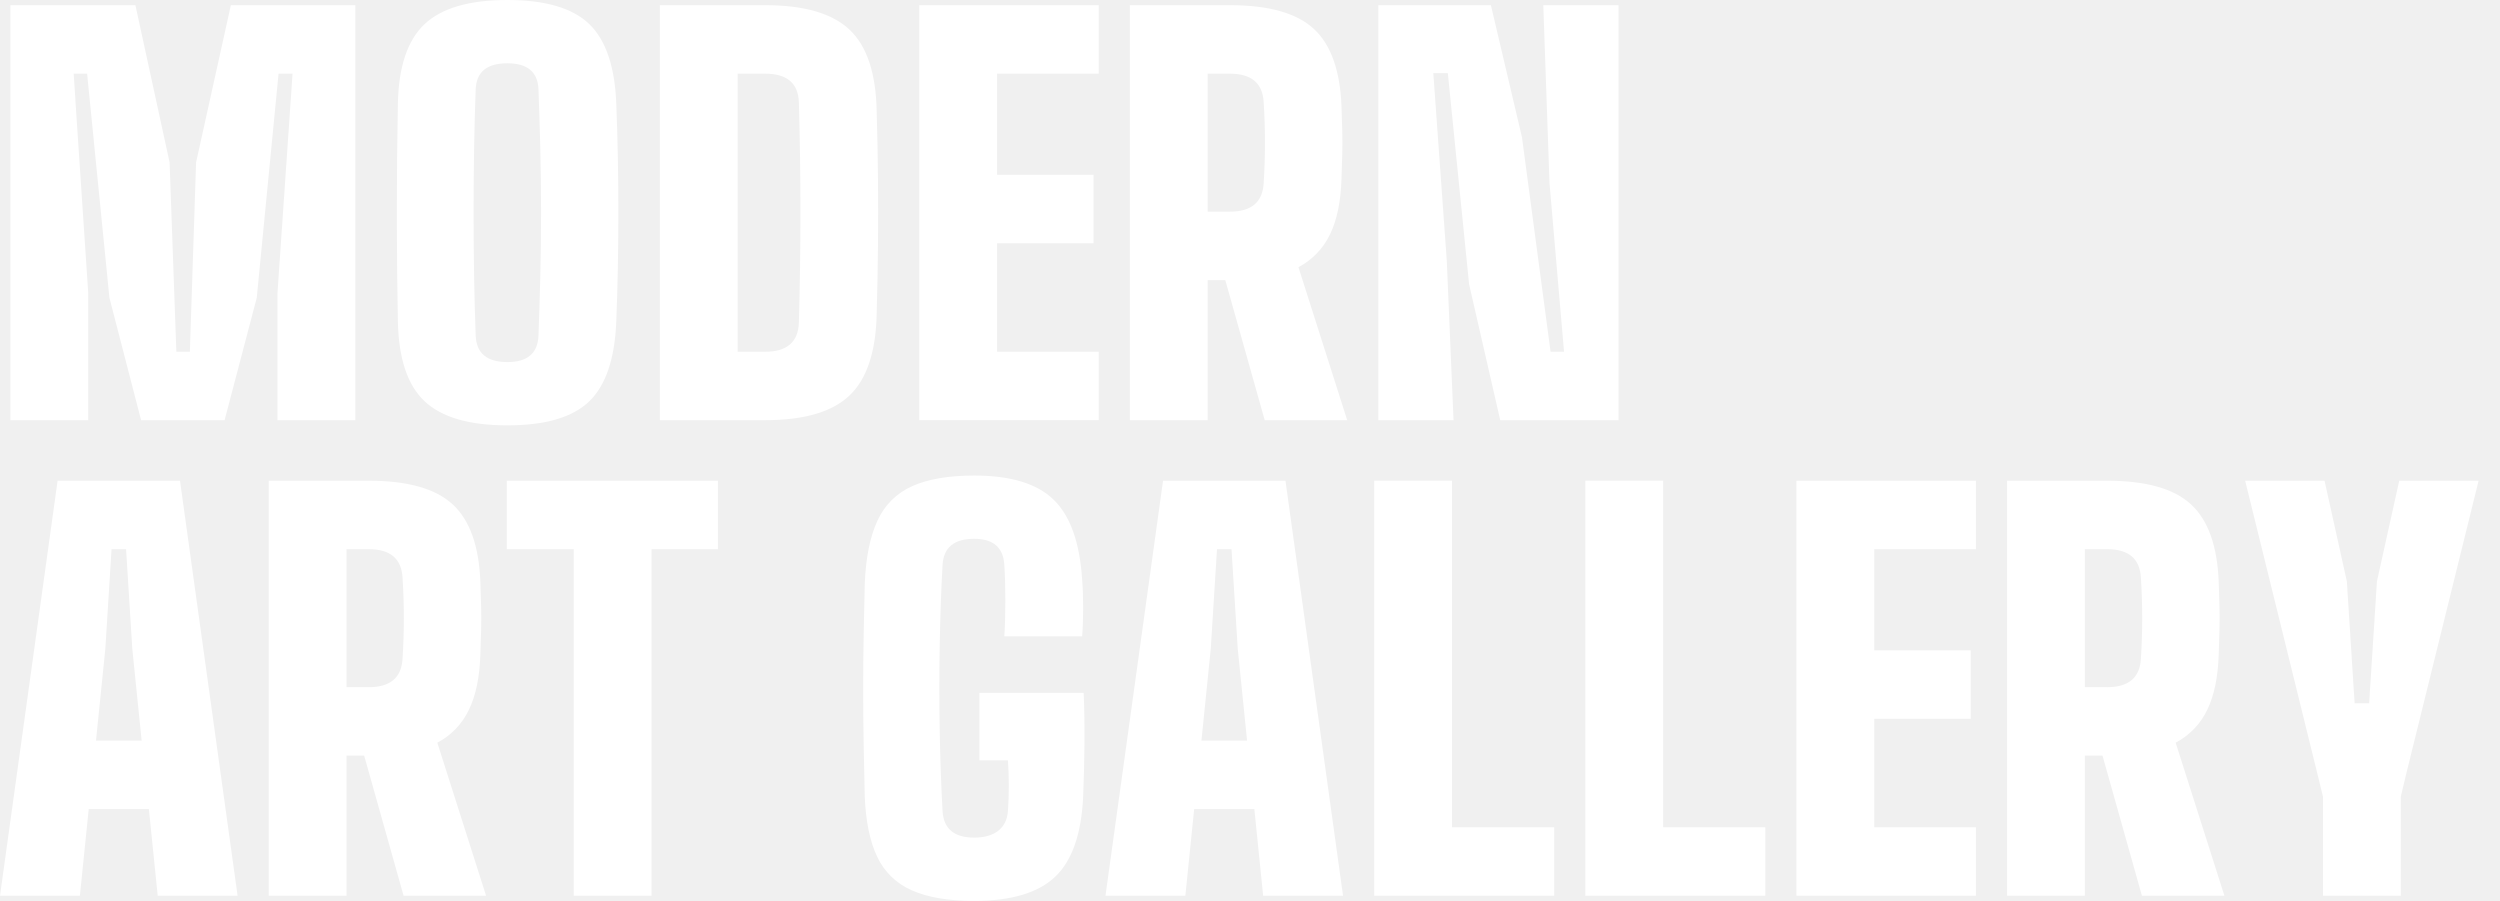
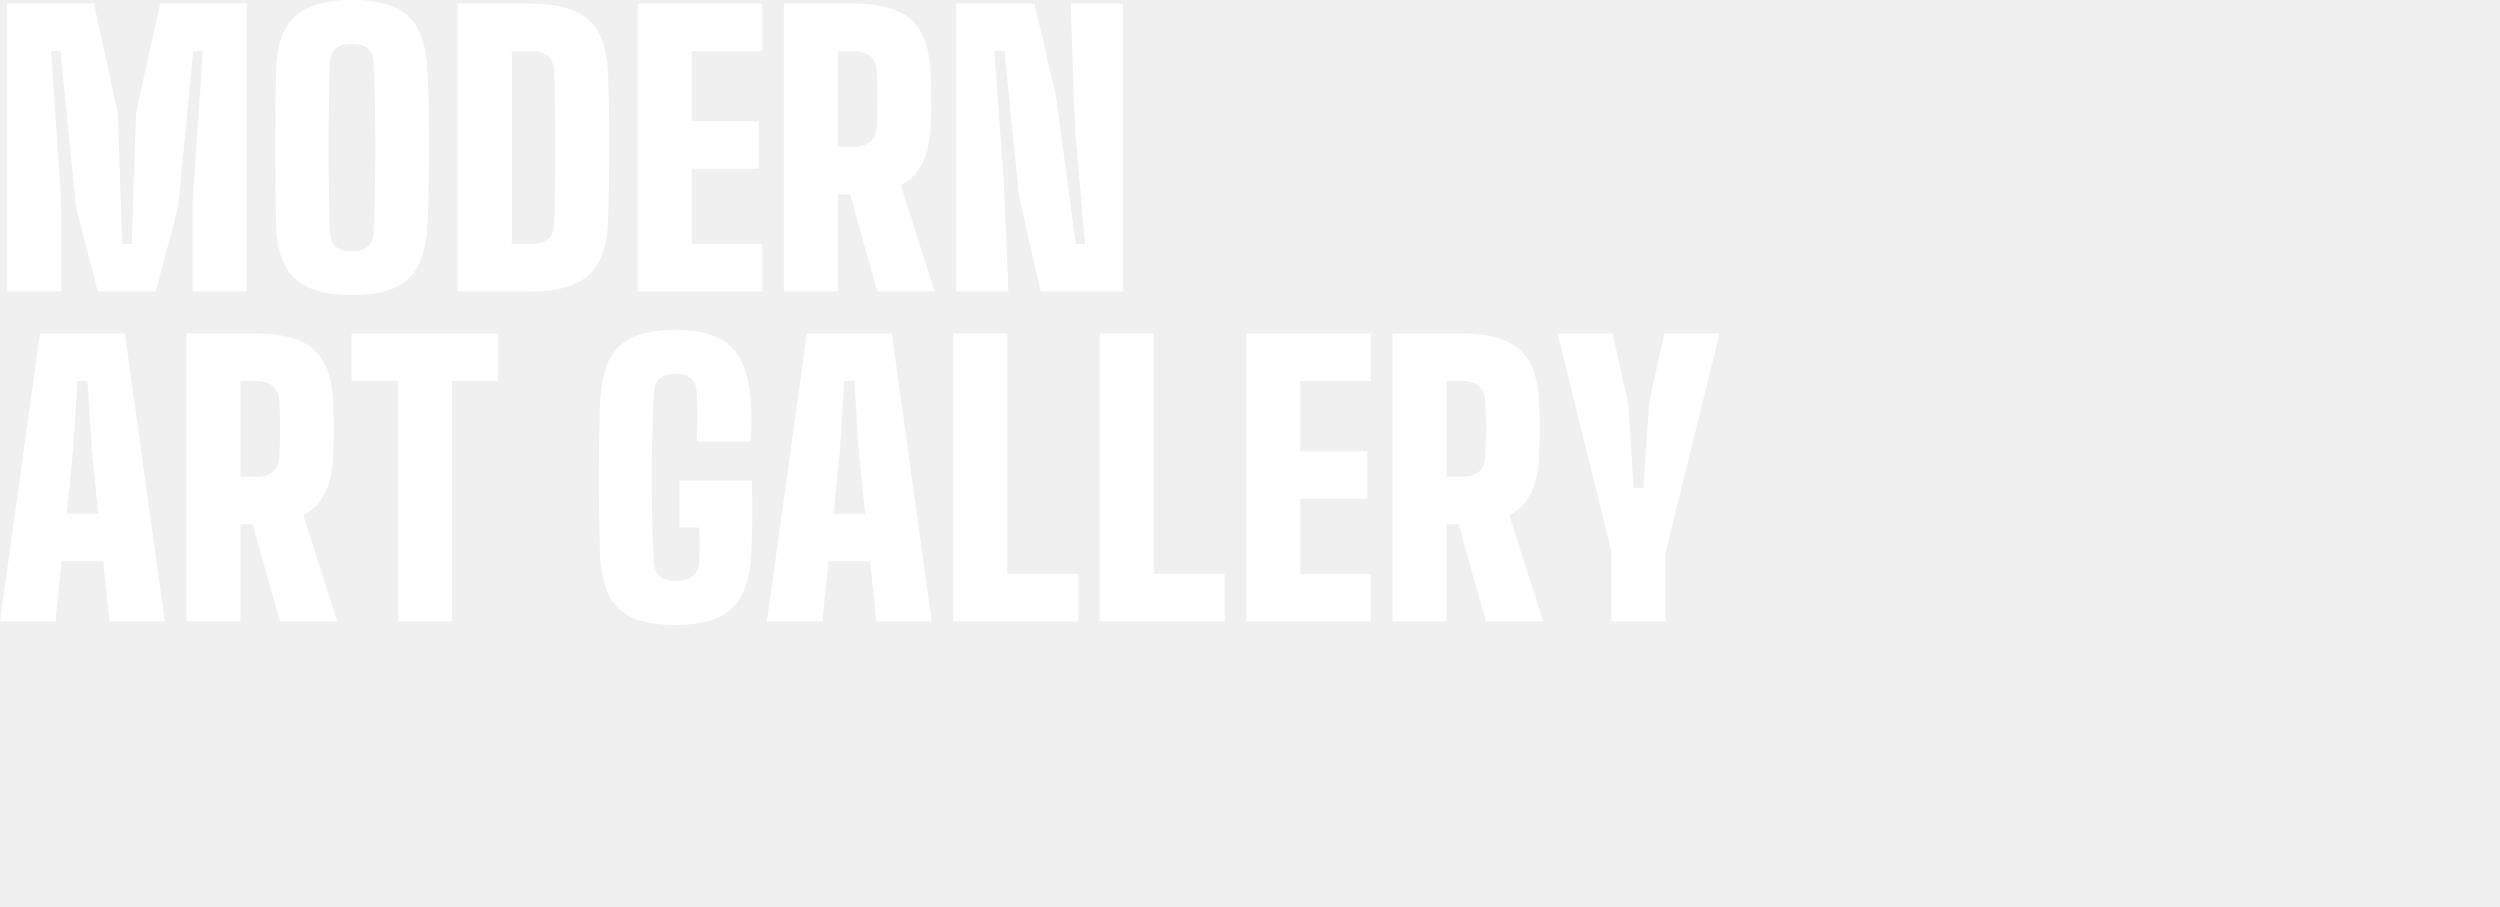
- <svg xmlns="http://www.w3.org/2000/svg" width="111" height="40">
+ <svg xmlns="http://www.w3.org/2000/svg" width="160" height="58">
  <path d="M3.916 18.656V12.99L3.27 3.27h.598l.99 9.95 1.406 5.436h3.708l1.428-5.435.968-9.95h.621l-.668 9.72v5.665h3.455V.23H10.25L8.706 7.21l-.276 8.406H7.83l-.3-8.407L6.012.23H.462v18.426h3.455Zm18.61.23c1.689 0 2.902-.356 3.64-1.07.736-.714 1.135-1.9 1.197-3.559.061-1.505.092-3.105.092-4.802 0-1.697-.03-3.313-.092-4.848-.062-1.643-.46-2.822-1.198-3.536C25.428.357 24.215 0 22.525 0c-1.688 0-2.913.357-3.673 1.071-.76.714-1.155 1.893-1.186 3.536a237.22 237.22 0 0 0-.046 4.825v.365c.002 1.576.018 3.063.046 4.46.03 1.659.426 2.845 1.186 3.559s1.985 1.07 3.674 1.07Zm0-2.81c-.906 0-1.374-.39-1.405-1.174-.03-.783-.054-1.643-.07-2.58a176.449 176.449 0 0 1 0-5.78c.016-.937.04-1.797.07-2.58.03-.768.499-1.152 1.405-1.152.89 0 1.351.384 1.382 1.152.03.783.057 1.643.08 2.58a117.65 117.65 0 0 1 0 5.78c-.023.937-.05 1.797-.08 2.58-.03.783-.491 1.175-1.382 1.175Zm11.447 2.58c1.735 0 2.987-.368 3.754-1.105.768-.737 1.167-1.95 1.198-3.64.03-1.074.05-2.091.058-3.051.007-.96.007-1.92 0-2.88-.008-.959-.027-1.968-.058-3.028-.03-1.689-.43-2.898-1.198-3.628C36.96.595 35.708.23 33.973.23h-4.675v18.426h4.675Zm0-3.04h-1.22V3.271h1.22c.967 0 1.467.422 1.497 1.266.092 3.256.092 6.519 0 9.79-.03.86-.53 1.29-1.497 1.29Zm14.81 3.04v-3.04H44.27v-4.814h4.284v-3.04h-4.284V3.271h4.514V.23h-7.97v18.425h7.97Zm4.837 0v-6.218h.783l1.75 6.218h3.663l-2.165-6.794a3.199 3.199 0 0 0 1.405-1.463c.307-.637.476-1.455.506-2.453.016-.43.027-.806.035-1.128.008-.323.008-.645 0-.968a96.42 96.42 0 0 0-.035-1.128c-.061-1.597-.472-2.745-1.232-3.444C57.57.58 56.33.23 54.61.23h-4.445v18.426h3.455Zm.99-9.259h-.99V3.271h.99c.952 0 1.451.422 1.497 1.266a28.055 28.055 0 0 1 0 3.594c-.046.844-.545 1.266-1.497 1.266Zm9.927 9.26-.299-7.072-.599-8.337h.645l.944 9.374 1.382 6.034h5.252V.23h-3.34l.276 7.9.645 7.486h-.598l-1.267-9.512L66.196.23h-4.998v18.426h3.34ZM3.547 39.77l.392-3.847H6.61l.392 3.847h3.547L7.992 21.344H2.557L0 39.77h3.547Zm2.74-6.887H4.262l.415-4.077.276-4.422h.645l.276 4.422.415 4.077Zm9.099 6.887v-6.22h.783l1.75 6.22h3.663l-2.165-6.795a3.199 3.199 0 0 0 1.404-1.463c.308-.637.477-1.454.507-2.452.016-.43.027-.807.035-1.13.007-.322.007-.644 0-.966-.008-.323-.02-.7-.035-1.13-.061-1.596-.472-2.744-1.232-3.442-.76-.7-2-1.048-3.72-1.048h-4.445V39.77h3.455Zm.99-9.26h-.99v-6.126h.99c.952 0 1.451.422 1.497 1.267a28.055 28.055 0 0 1 0 3.593c-.046.844-.545 1.267-1.497 1.267Zm12.553 9.26V24.384h2.948v-3.04h-9.374v3.04h2.971V39.77h3.455Zm14.326.23c1.643 0 2.841-.357 3.593-1.071.753-.714 1.167-1.9 1.244-3.559.03-.706.05-1.474.058-2.303.007-.829-.004-1.597-.035-2.303h-4.63v2.994h1.267a16.197 16.197 0 0 1 0 2.257c-.03.384-.176.676-.437.876-.261.2-.614.299-1.06.299-.89 0-1.359-.392-1.405-1.175a90.954 90.954 0 0 1-.126-3.535 107.71 107.71 0 0 1 0-3.858c.023-1.29.065-2.472.126-3.547.046-.768.515-1.152 1.405-1.152.845 0 1.29.384 1.336 1.152.03.43.046.96.046 1.59 0 .629-.015 1.158-.046 1.588h3.455c.03-.353.046-.775.046-1.266 0-.492-.015-.914-.046-1.267-.107-1.643-.53-2.822-1.267-3.536-.737-.714-1.911-1.07-3.524-1.07-1.136 0-2.053.157-2.752.471a3.032 3.032 0 0 0-1.543 1.532c-.33.706-.519 1.643-.565 2.81-.015.614-.03 1.328-.046 2.142a135.078 135.078 0 0 0 0 5.102c.016.821.031 1.555.046 2.2.046 1.105.23 1.996.553 2.671a3.01 3.01 0 0 0 1.532 1.486c.699.315 1.624.472 2.775.472Zm9.375-.23.391-3.847h2.672l.391 3.847h3.547l-2.556-18.426h-5.436L49.083 39.77h3.547Zm2.74-6.887h-2.026l.414-4.077.277-4.422h.644l.277 4.422.414 4.077Zm13.636 6.887v-3.04h-4.538V21.343h-3.455V39.77h7.993Zm9.374 0v-3.04h-4.537V21.343h-3.455V39.77h7.992Zm9.351 0v-3.04h-4.514v-4.814H87.5v-3.04h-4.284v-4.492h4.514v-3.04h-7.969V39.77h7.97Zm4.837 0v-6.22h.783l1.75 6.22h3.663l-2.165-6.795a3.199 3.199 0 0 0 1.405-1.463c.307-.637.476-1.454.507-2.452.015-.43.026-.807.034-1.13.008-.322.008-.644 0-.966a96.42 96.42 0 0 0-.034-1.13c-.062-1.596-.473-2.744-1.233-3.442-.76-.7-2-1.048-3.72-1.048h-4.445V39.77h3.455Zm.99-9.26h-.99v-6.126h.99c.953 0 1.452.422 1.498 1.267a28.055 28.055 0 0 1 0 3.593c-.046.844-.545 1.267-1.497 1.267Zm13.037 9.26v-4.4l.253-1.06 3.202-12.966h-3.524l-.99 4.468-.346 5.413h-.645l-.345-5.413-.99-4.468h-3.525l3.202 12.99.253 1.036v4.4h3.455Z" fill="#FFF" />
</svg>
